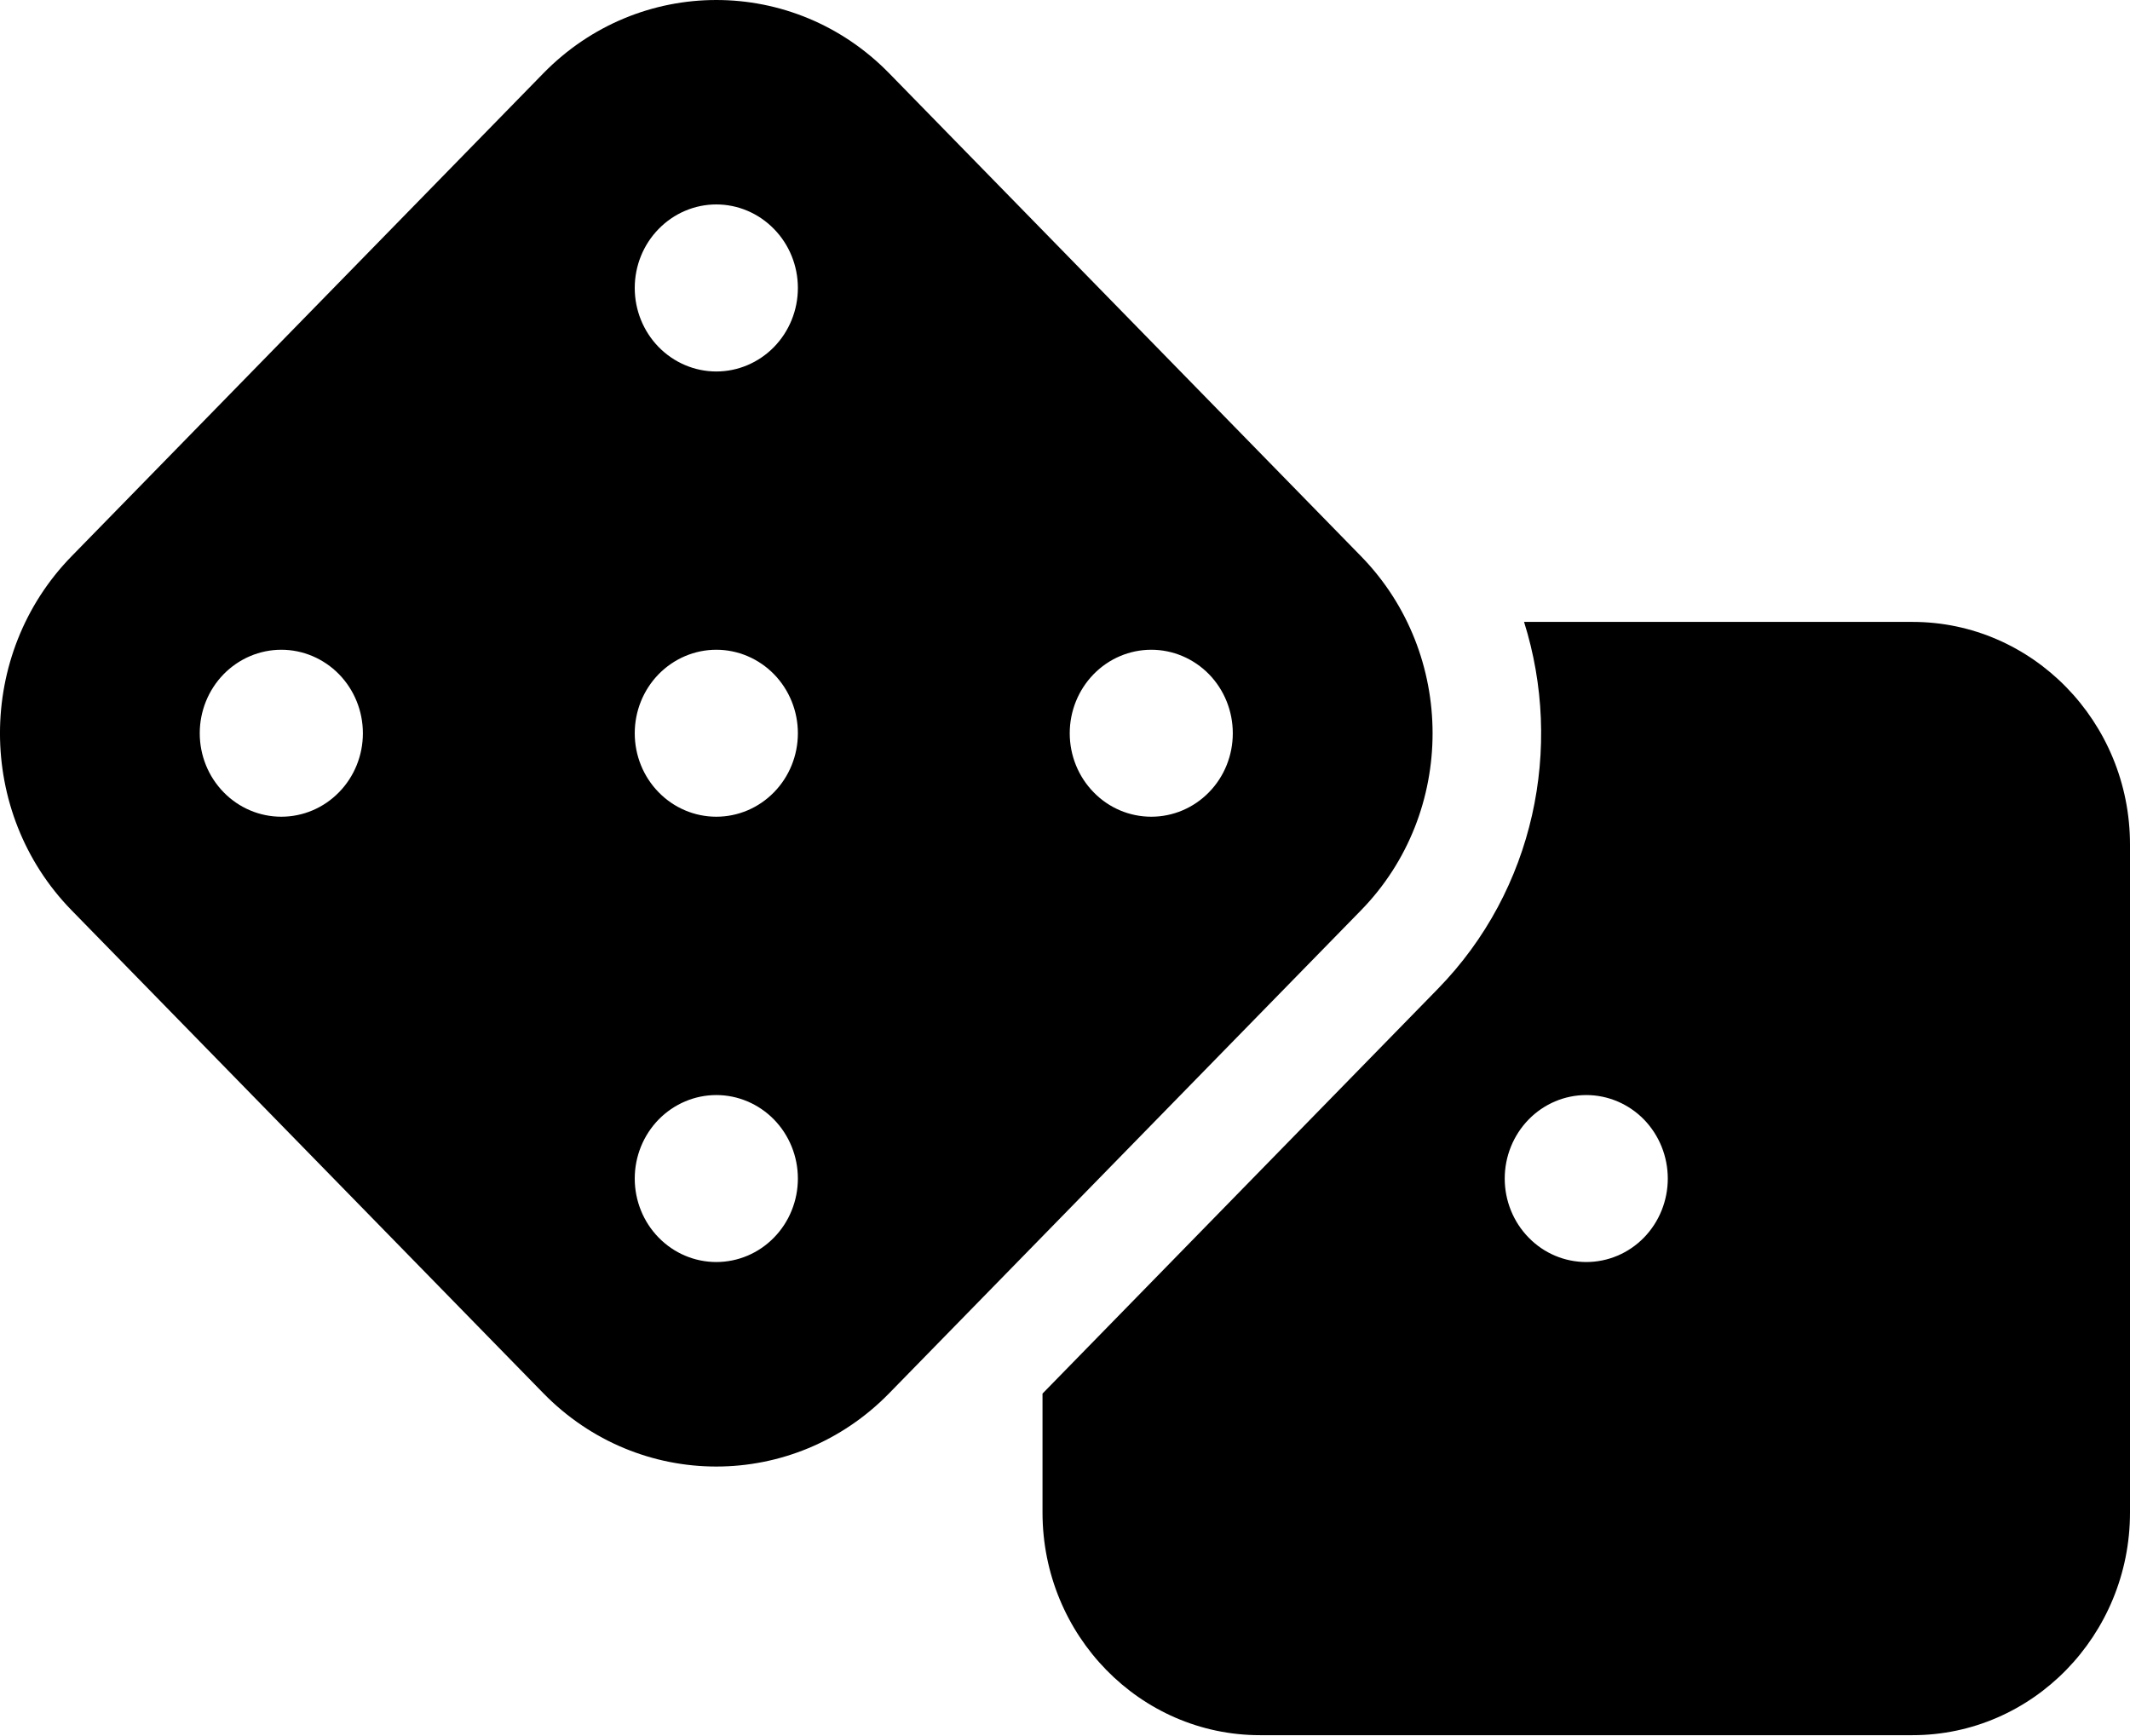
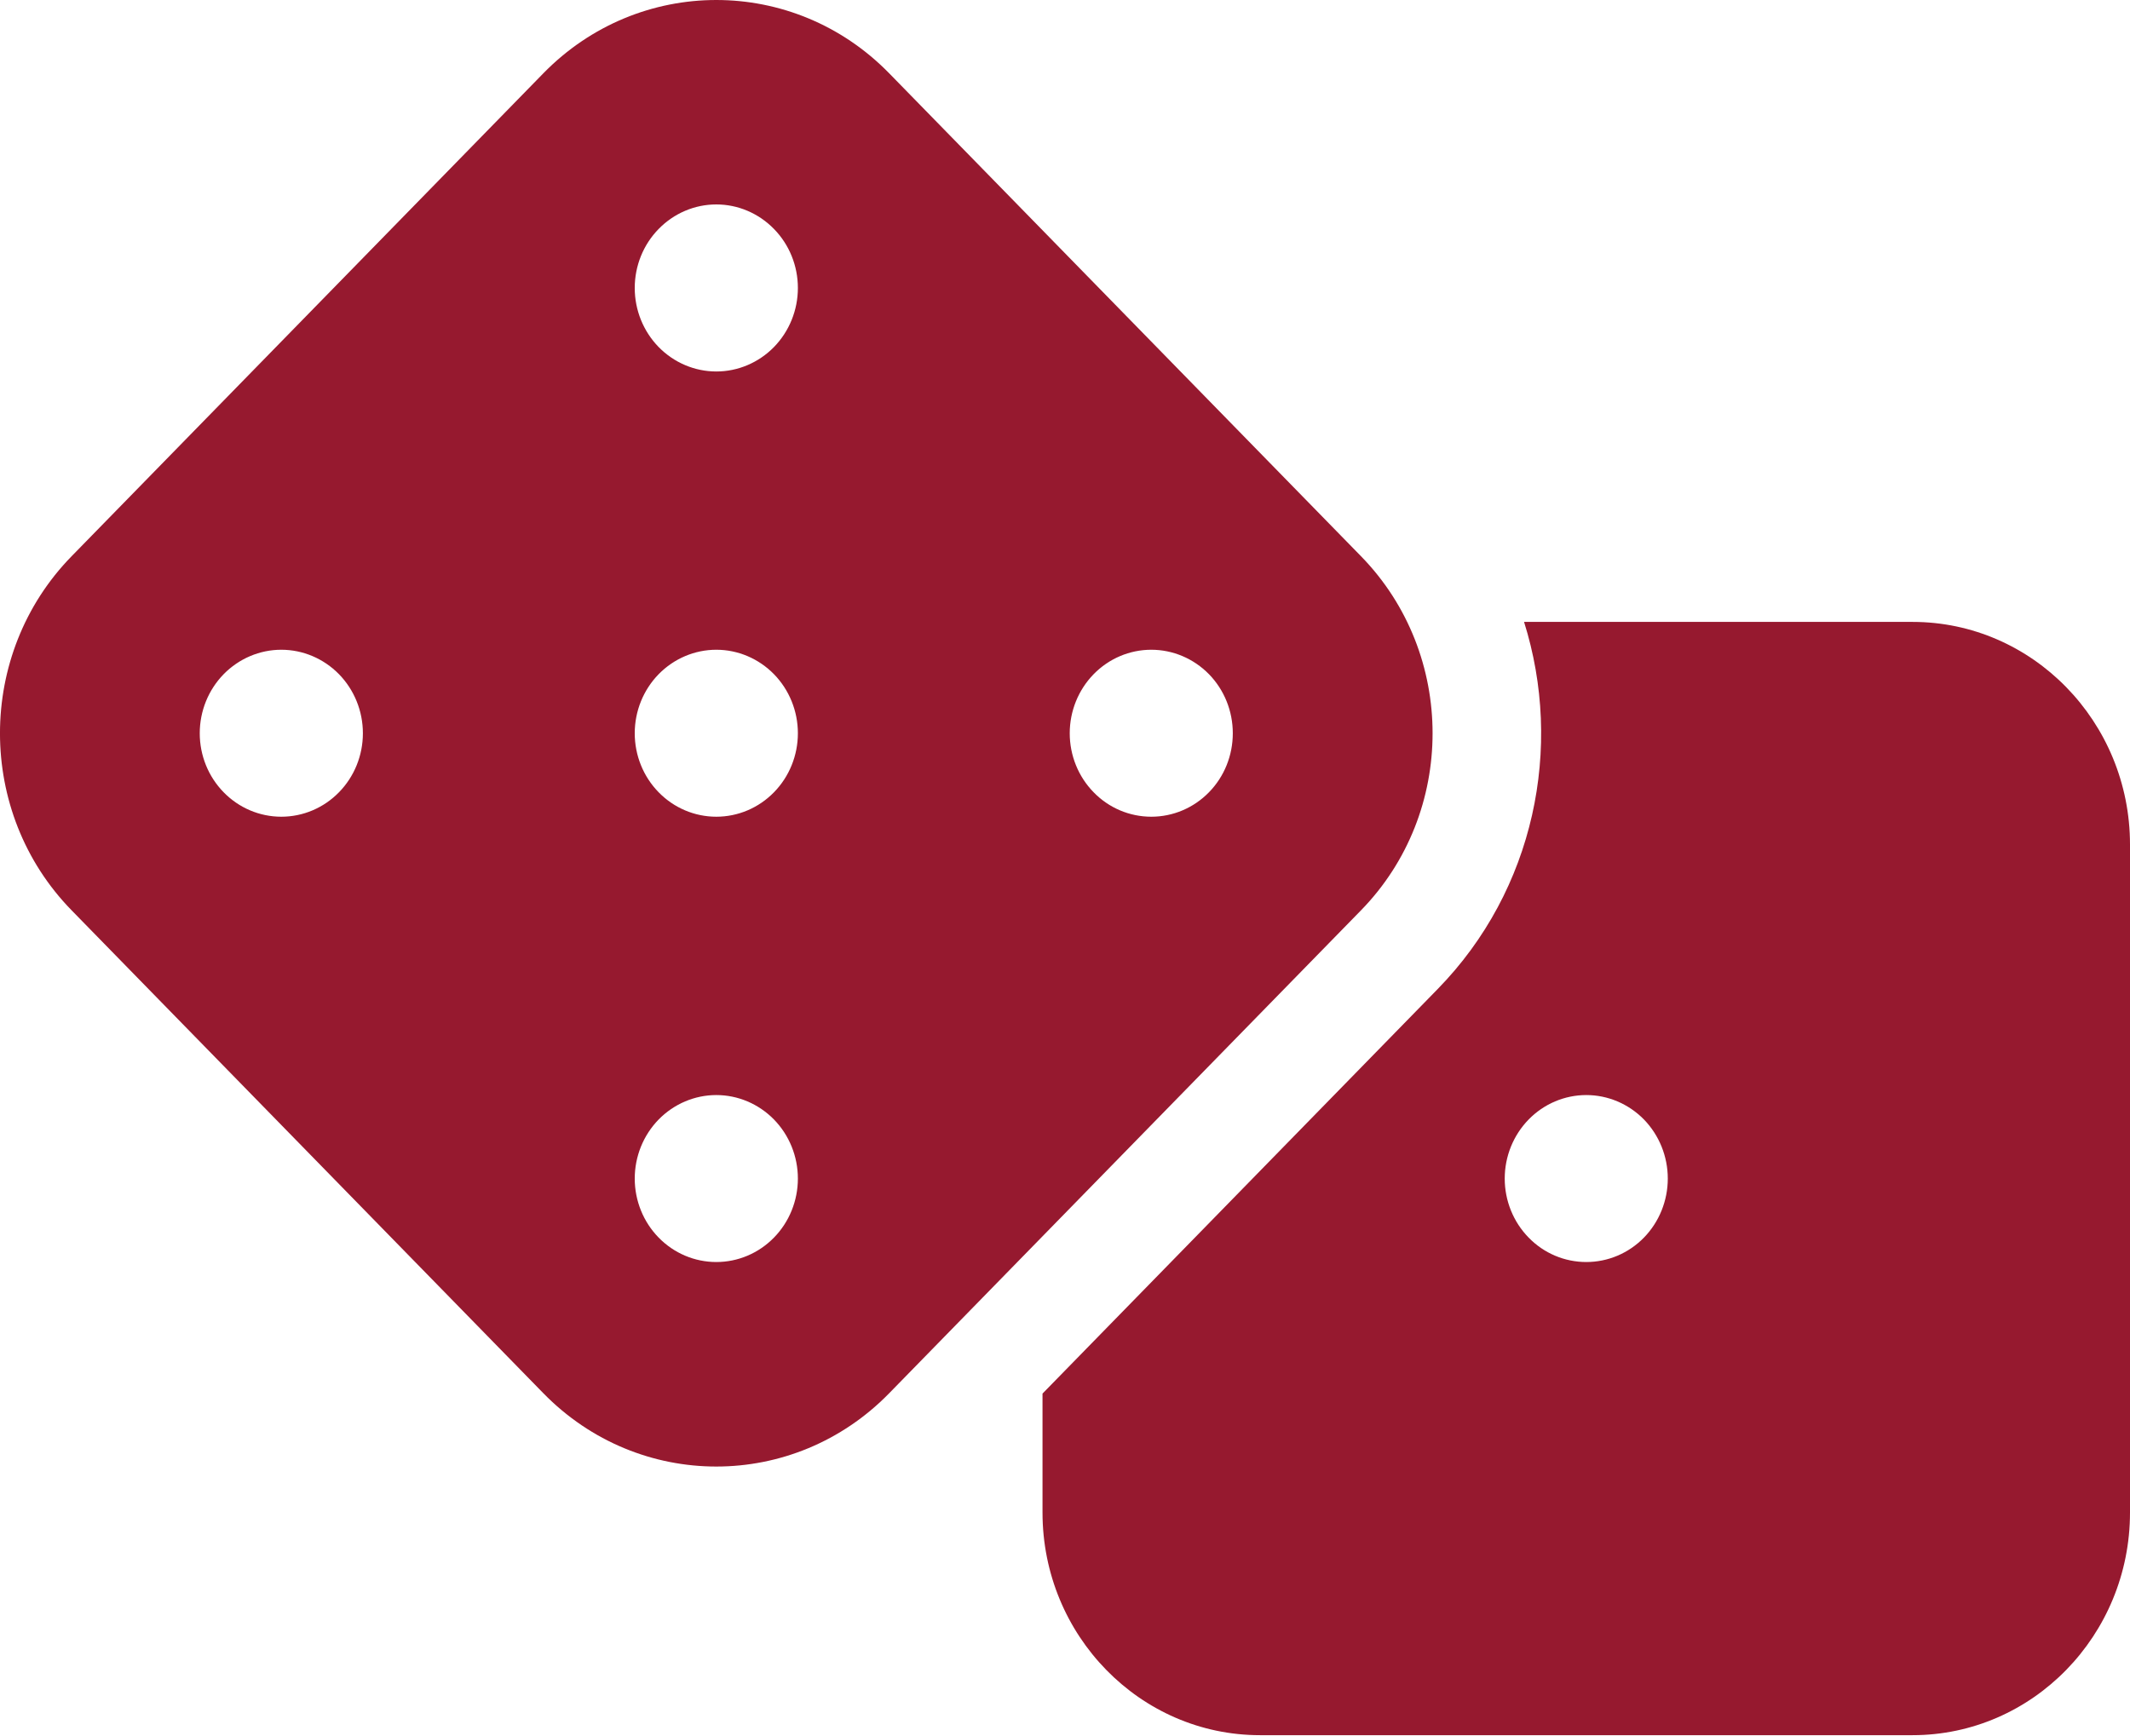
<svg xmlns="http://www.w3.org/2000/svg" width="27" height="22" viewBox="0 0 27 22" fill="none">
-   <path d="M11.272 0.93C10.062 -0.31 8.098 -0.31 6.887 0.93L0.908 7.052C-0.303 8.291 -0.303 10.303 0.908 11.542L6.887 17.664C8.098 18.904 10.062 18.904 11.272 17.664L17.252 11.542C18.462 10.303 18.462 8.291 17.252 7.052L11.272 0.93ZM8.046 9.297C8.046 9.016 8.155 8.747 8.349 8.548C8.543 8.35 8.806 8.238 9.08 8.238C9.354 8.238 9.617 8.35 9.811 8.548C10.005 8.747 10.114 9.016 10.114 9.297C10.114 9.578 10.005 9.847 9.811 10.045C9.617 10.244 9.354 10.355 9.08 10.355C8.806 10.355 8.543 10.244 8.349 10.045C8.155 9.847 8.046 9.578 8.046 9.297ZM3.566 8.238C3.84 8.238 4.103 8.35 4.297 8.548C4.491 8.747 4.6 9.016 4.6 9.297C4.6 9.578 4.491 9.847 4.297 10.045C4.103 10.244 3.84 10.355 3.566 10.355C3.292 10.355 3.029 10.244 2.835 10.045C2.641 9.847 2.532 9.578 2.532 9.297C2.532 9.016 2.641 8.747 2.835 8.548C3.029 8.35 3.292 8.238 3.566 8.238ZM9.08 16.001C8.806 16.001 8.543 15.89 8.349 15.691C8.155 15.493 8.046 15.223 8.046 14.943C8.046 14.662 8.155 14.393 8.349 14.194C8.543 13.996 8.806 13.884 9.08 13.884C9.354 13.884 9.617 13.996 9.811 14.194C10.005 14.393 10.114 14.662 10.114 14.943C10.114 15.223 10.005 15.493 9.811 15.691C9.617 15.89 9.354 16.001 9.08 16.001ZM14.594 8.238C14.868 8.238 15.131 8.35 15.325 8.548C15.519 8.747 15.627 9.016 15.627 9.297C15.627 9.578 15.519 9.847 15.325 10.045C15.131 10.244 14.868 10.355 14.594 10.355C14.319 10.355 14.056 10.244 13.863 10.045C13.669 9.847 13.56 9.578 13.56 9.297C13.56 9.016 13.669 8.747 13.863 8.548C14.056 8.35 14.319 8.238 14.594 8.238ZM9.08 4.71C8.806 4.71 8.543 4.598 8.349 4.4C8.155 4.201 8.046 3.932 8.046 3.651C8.046 3.37 8.155 3.101 8.349 2.903C8.543 2.704 8.806 2.592 9.08 2.592C9.354 2.592 9.617 2.704 9.811 2.903C10.005 3.101 10.114 3.37 10.114 3.651C10.114 3.932 10.005 4.201 9.811 4.4C9.617 4.598 9.354 4.71 9.08 4.71ZM13.215 19.177C13.215 20.734 14.451 22 15.972 22H24.243C25.764 22 27 20.734 27 19.177V10.708C27 9.151 25.764 7.885 24.243 7.885H19.319C19.819 9.473 19.453 11.282 18.225 12.539L13.215 17.669V19.177ZM20.108 13.884C20.382 13.884 20.645 13.996 20.839 14.194C21.032 14.393 21.141 14.662 21.141 14.943C21.141 15.223 21.032 15.493 20.839 15.691C20.645 15.89 20.382 16.001 20.108 16.001C19.833 16.001 19.57 15.89 19.377 15.691C19.183 15.493 19.074 15.223 19.074 14.943C19.074 14.662 19.183 14.393 19.377 14.194C19.57 13.996 19.833 13.884 20.108 13.884Z" fill="black" />
+   <path d="M11.272 0.93C10.062 -0.31 8.098 -0.31 6.887 0.93L0.908 7.052C-0.303 8.291 -0.303 10.303 0.908 11.542L6.887 17.664C8.098 18.904 10.062 18.904 11.272 17.664L17.252 11.542C18.462 10.303 18.462 8.291 17.252 7.052L11.272 0.93ZM8.046 9.297C8.046 9.016 8.155 8.747 8.349 8.548C8.543 8.35 8.806 8.238 9.08 8.238C9.354 8.238 9.617 8.35 9.811 8.548C10.005 8.747 10.114 9.016 10.114 9.297C10.114 9.578 10.005 9.847 9.811 10.045C9.617 10.244 9.354 10.355 9.08 10.355C8.806 10.355 8.543 10.244 8.349 10.045C8.155 9.847 8.046 9.578 8.046 9.297ZM3.566 8.238C3.84 8.238 4.103 8.35 4.297 8.548C4.491 8.747 4.6 9.016 4.6 9.297C4.6 9.578 4.491 9.847 4.297 10.045C4.103 10.244 3.84 10.355 3.566 10.355C3.292 10.355 3.029 10.244 2.835 10.045C2.641 9.847 2.532 9.578 2.532 9.297C2.532 9.016 2.641 8.747 2.835 8.548C3.029 8.35 3.292 8.238 3.566 8.238ZM9.08 16.001C8.806 16.001 8.543 15.89 8.349 15.691C8.155 15.493 8.046 15.223 8.046 14.943C8.046 14.662 8.155 14.393 8.349 14.194C8.543 13.996 8.806 13.884 9.08 13.884C9.354 13.884 9.617 13.996 9.811 14.194C10.005 14.393 10.114 14.662 10.114 14.943C10.114 15.223 10.005 15.493 9.811 15.691C9.617 15.89 9.354 16.001 9.08 16.001ZM14.594 8.238C14.868 8.238 15.131 8.35 15.325 8.548C15.519 8.747 15.627 9.016 15.627 9.297C15.627 9.578 15.519 9.847 15.325 10.045C15.131 10.244 14.868 10.355 14.594 10.355C14.319 10.355 14.056 10.244 13.863 10.045C13.669 9.847 13.56 9.578 13.56 9.297C13.56 9.016 13.669 8.747 13.863 8.548C14.056 8.35 14.319 8.238 14.594 8.238ZM9.08 4.71C8.806 4.71 8.543 4.598 8.349 4.4C8.155 4.201 8.046 3.932 8.046 3.651C8.046 3.37 8.155 3.101 8.349 2.903C8.543 2.704 8.806 2.592 9.08 2.592C9.354 2.592 9.617 2.704 9.811 2.903C10.005 3.101 10.114 3.37 10.114 3.651C10.114 3.932 10.005 4.201 9.811 4.4C9.617 4.598 9.354 4.71 9.08 4.71ZM13.215 19.177C13.215 20.734 14.451 22 15.972 22H24.243C25.764 22 27 20.734 27 19.177V10.708C27 9.151 25.764 7.885 24.243 7.885H19.319C19.819 9.473 19.453 11.282 18.225 12.539L13.215 17.669V19.177ZM20.108 13.884C20.382 13.884 20.645 13.996 20.839 14.194C21.032 14.393 21.141 14.662 21.141 14.943C21.141 15.223 21.032 15.493 20.839 15.691C20.645 15.89 20.382 16.001 20.108 16.001C19.833 16.001 19.57 15.89 19.377 15.691C19.183 15.493 19.074 15.223 19.074 14.943C19.074 14.662 19.183 14.393 19.377 14.194C19.57 13.996 19.833 13.884 20.108 13.884Z" fill="#96192F" />
</svg>
